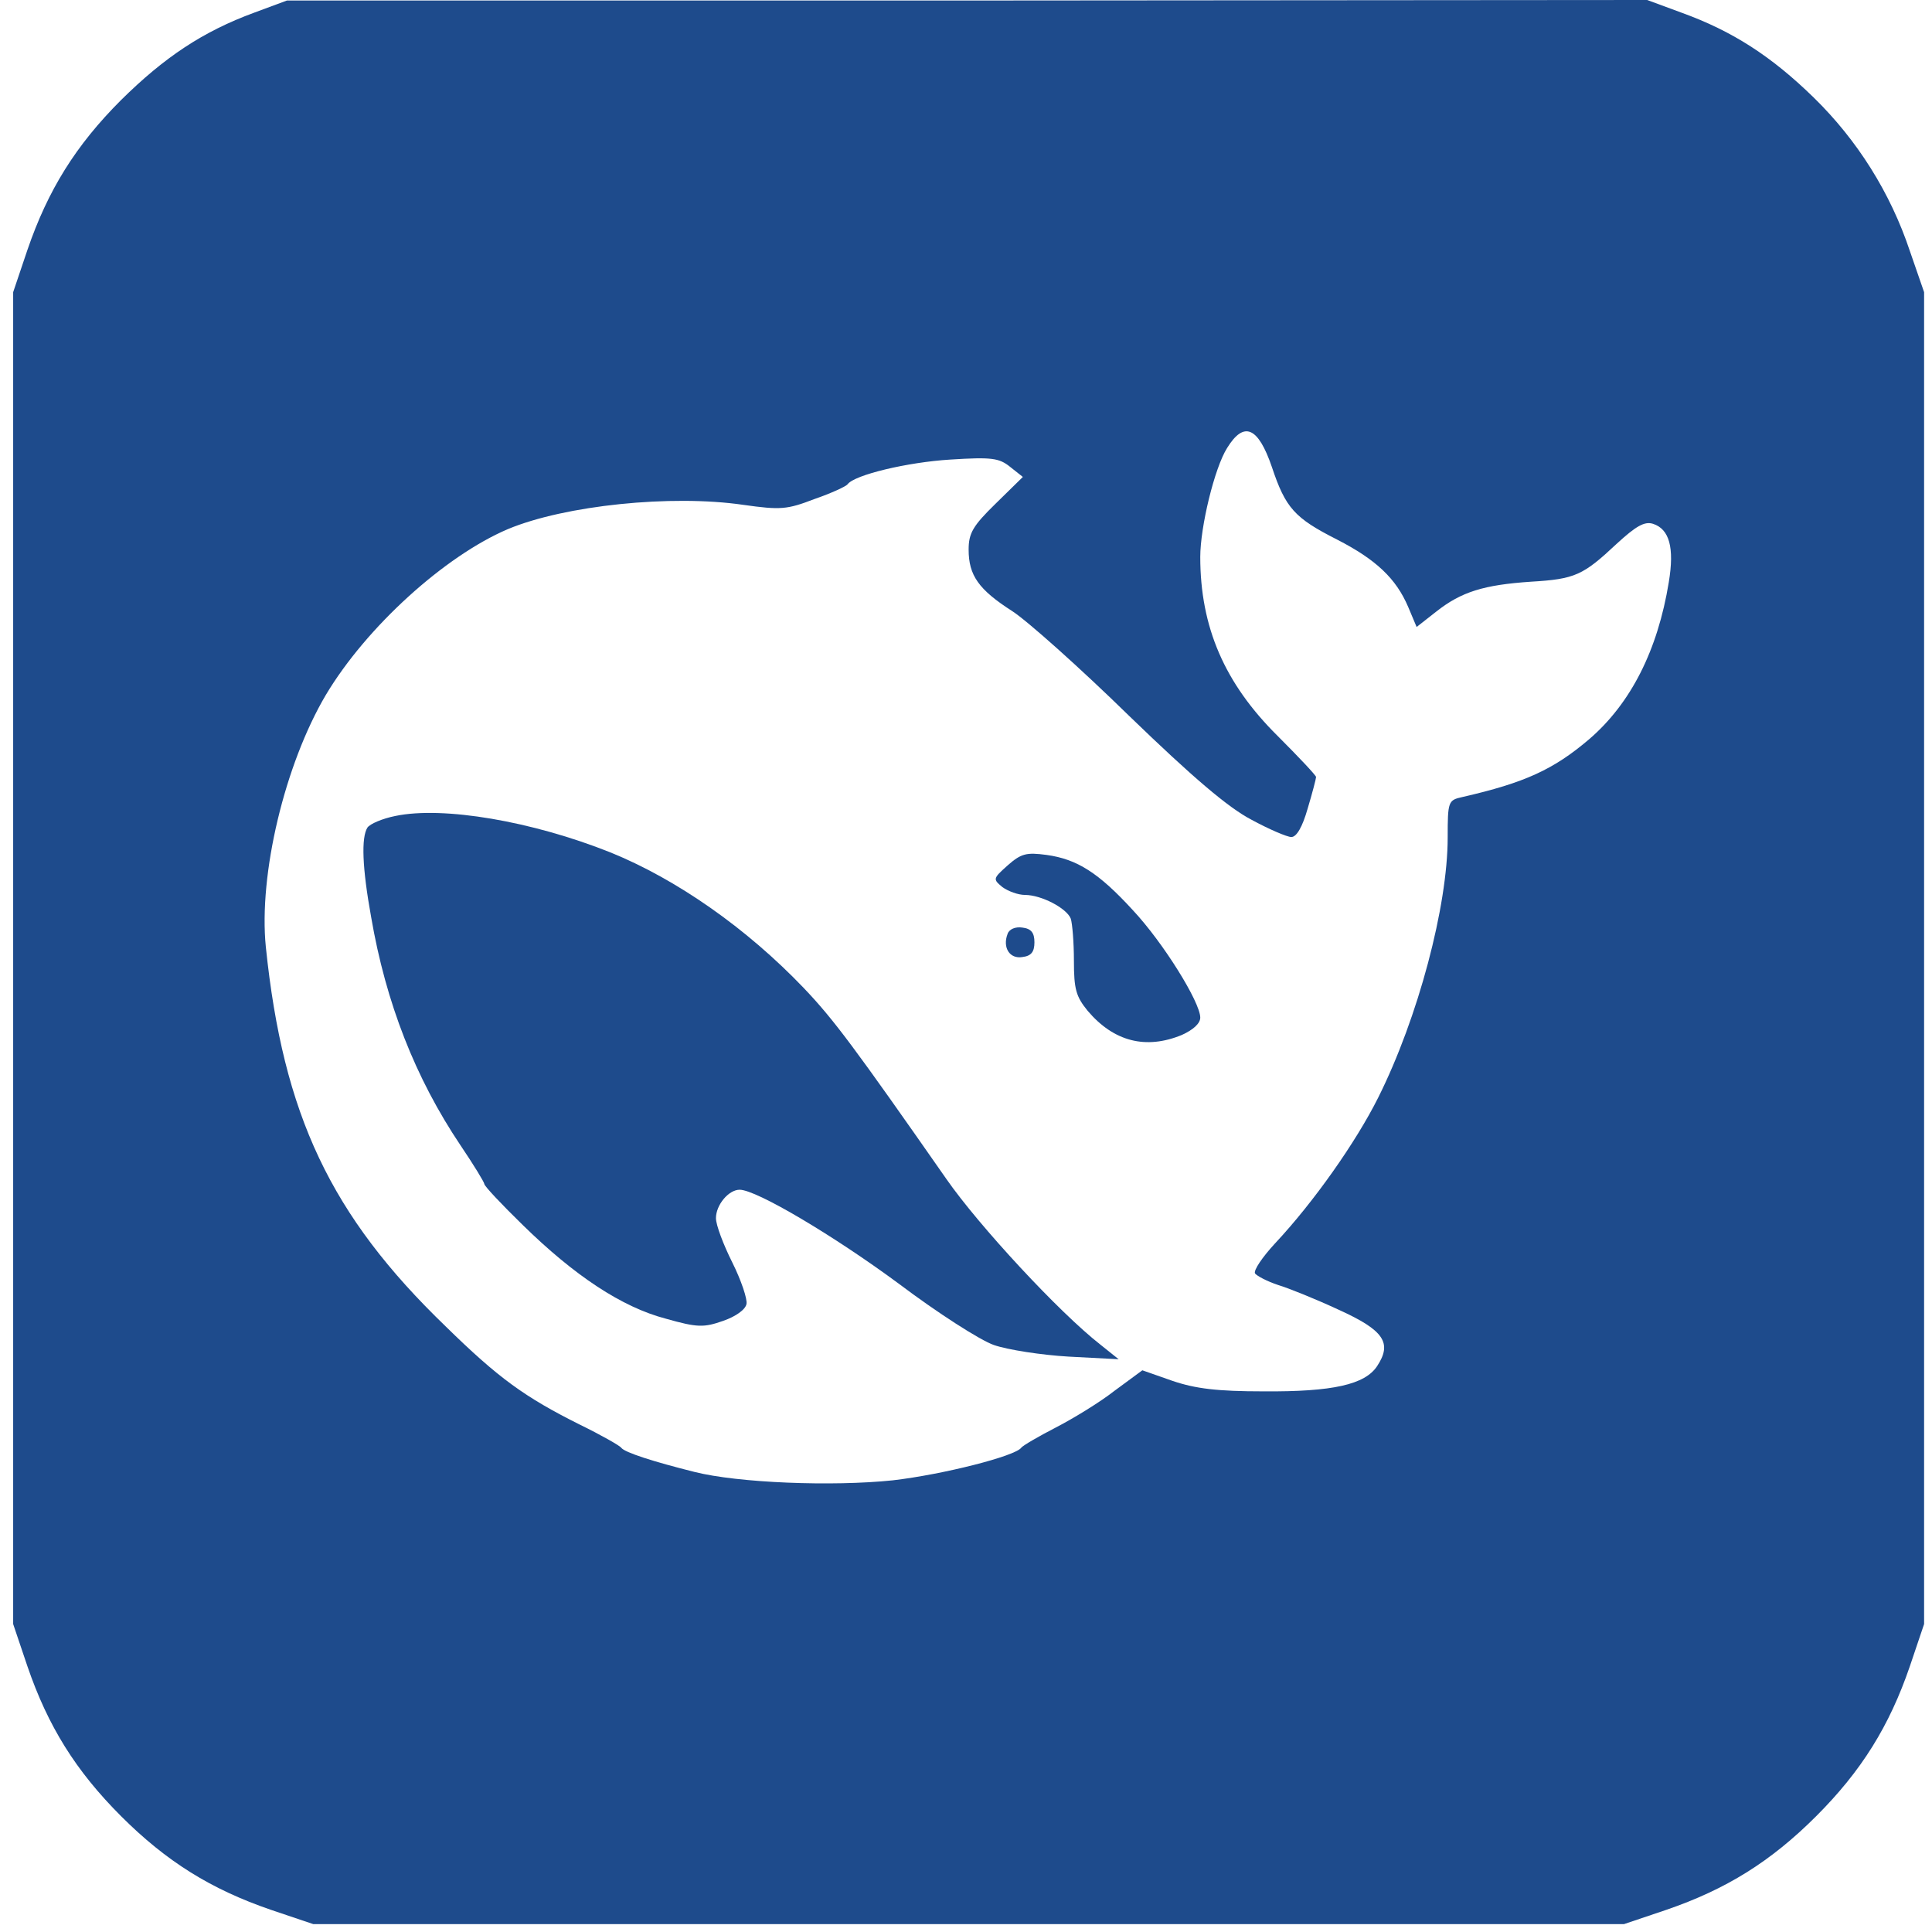
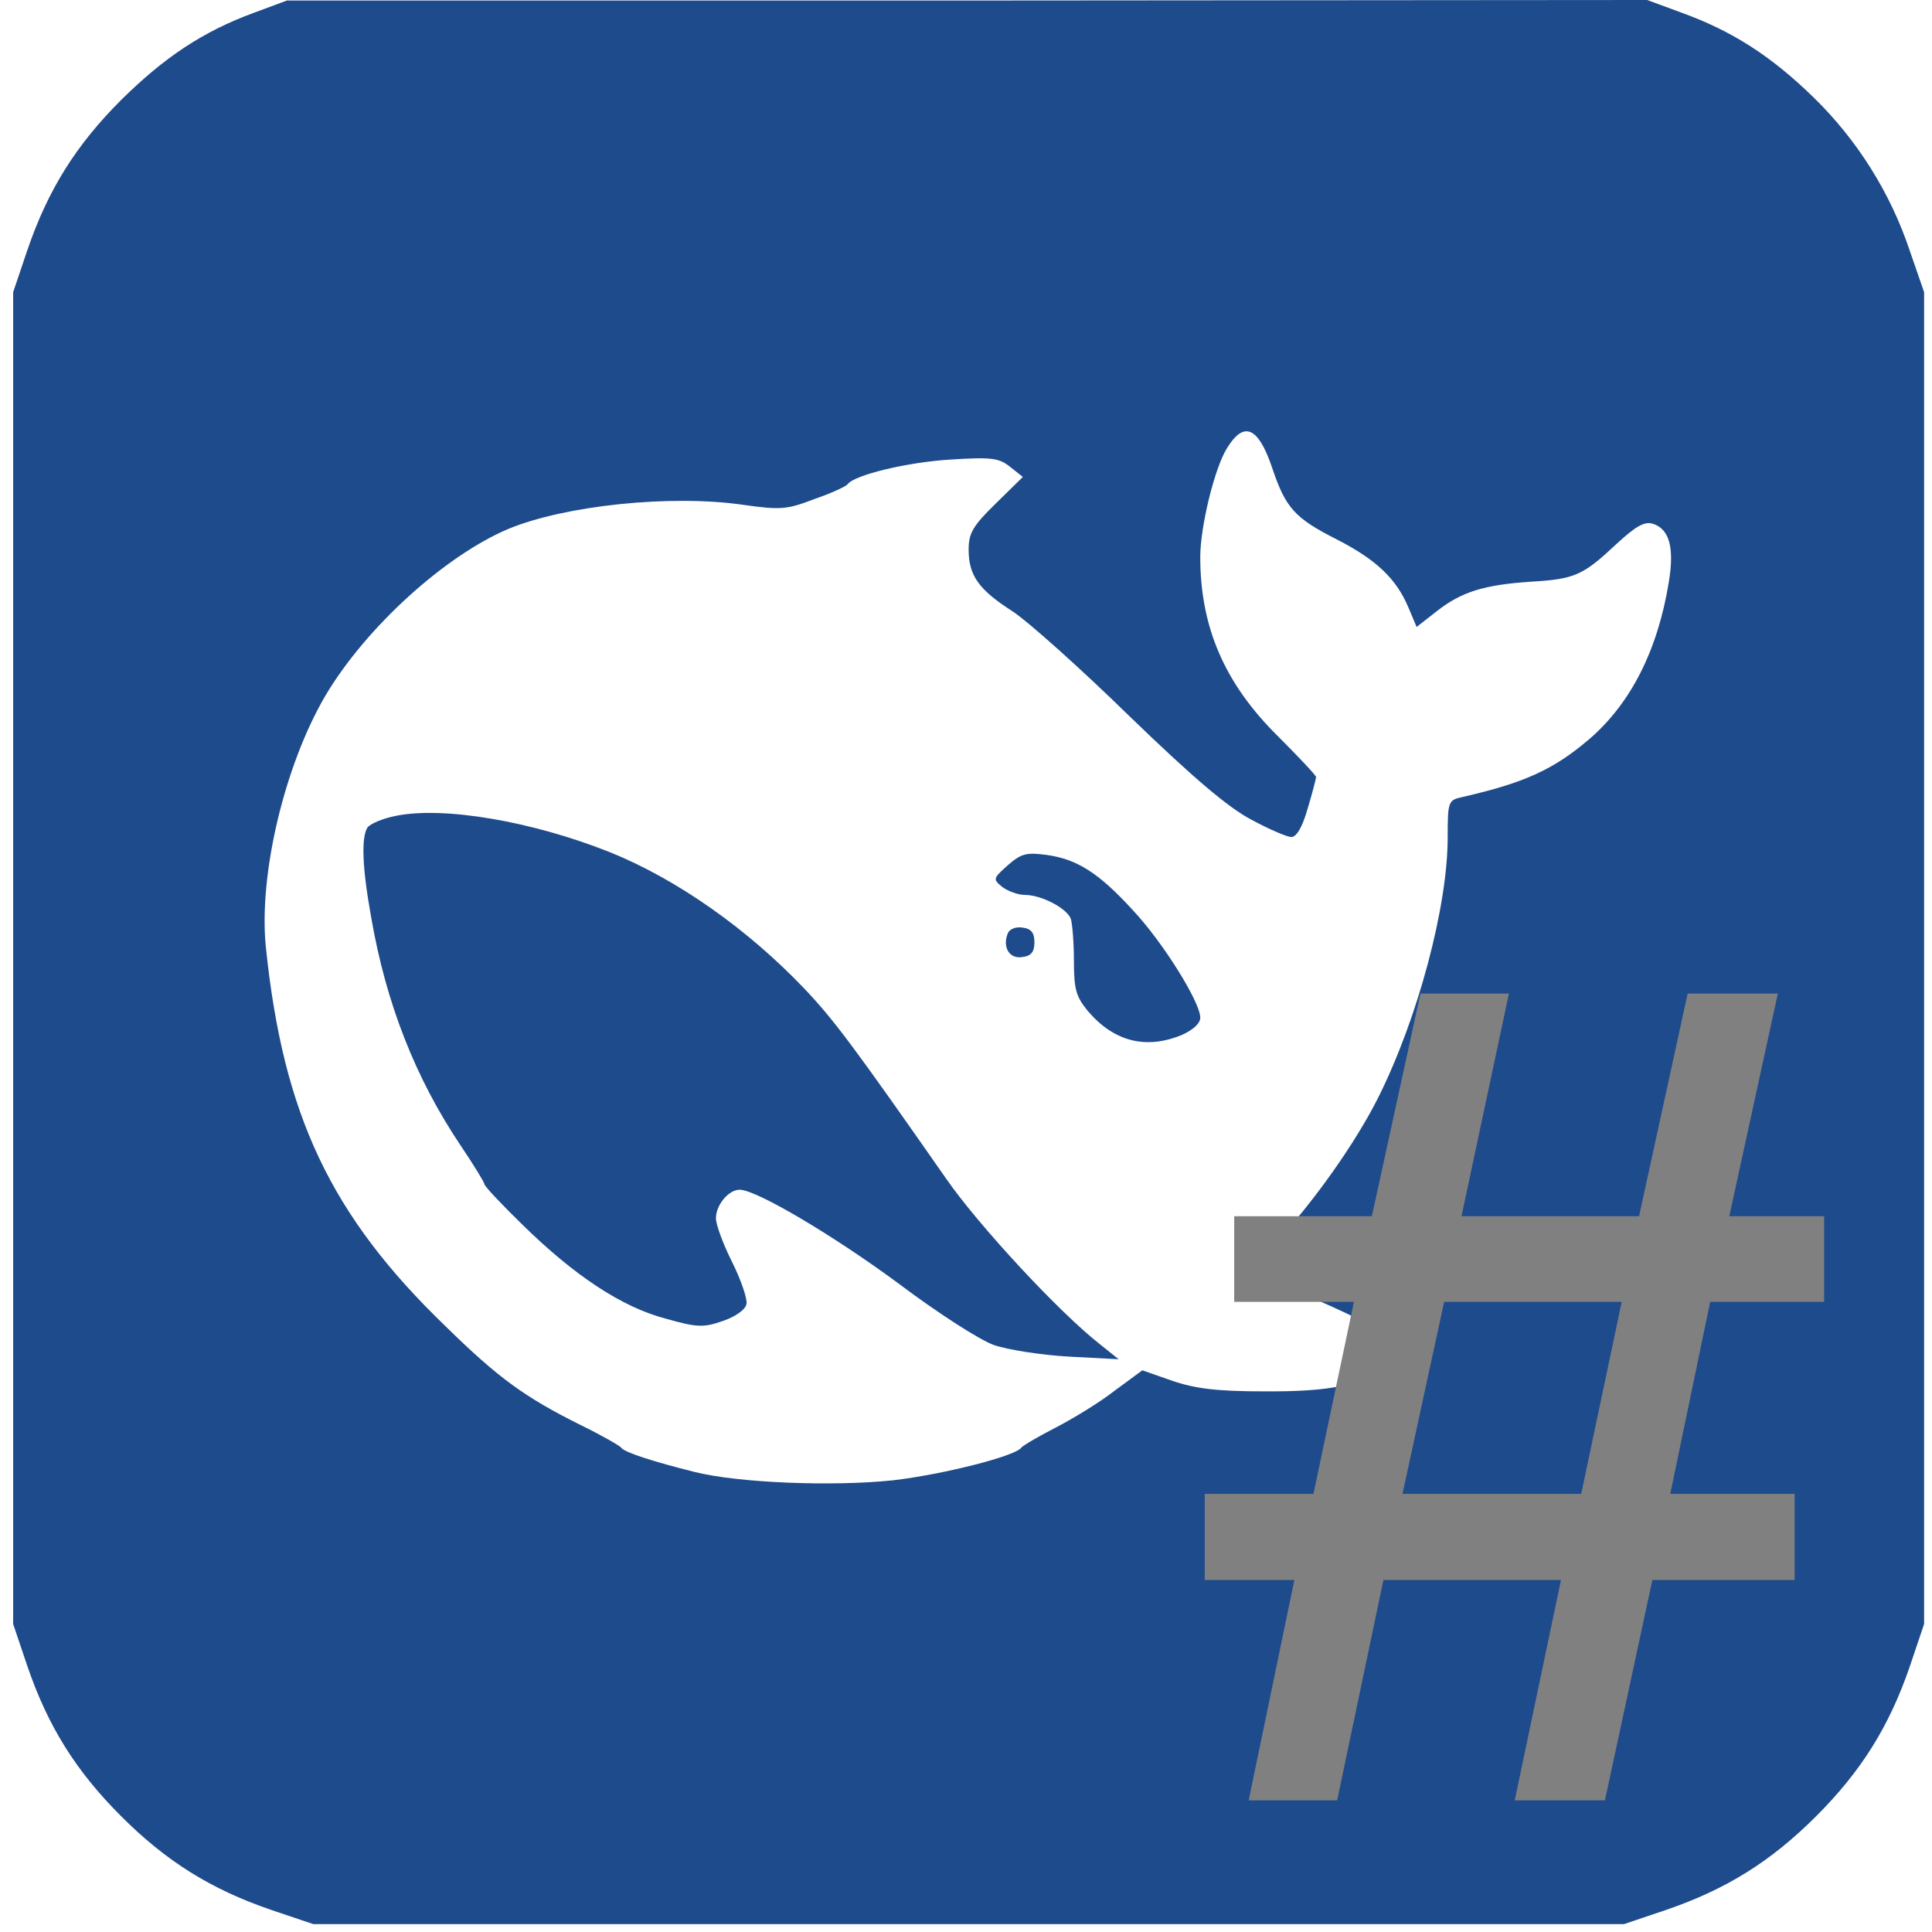
<svg xmlns="http://www.w3.org/2000/svg" version="1.0" width="367pt" height="367pt" viewBox="0 0 367 367" preserveAspectRatio="xMidYMid meet">
  <g transform="translate(0,367) scale(0.1,-0.1)" fill="#1e4b8c" stroke="none">
    <path d="M483 3646 c-98 -36 -171 -85 -253 -166 -86 -86 -139 -171 -178 -285 l-27 -80 0 -1265 0 -1265 27 -80 c39 -114 92 -199 178 -285 86 -86 171 -139 285 -178 l80 -27 1245 0 1245 0 80 27 c114 39 199 92 285 178 86 86 139 171 178 285 l27 80 0 1265 0 1265 -27 78 c-37 111 -100 211 -183 292 -80 78 -154 126 -251 161 l-65 24 -1292 -1 -1292 0 -62 -23z m1933 -863 c26 -78 43 -97 124 -138 74 -38 112 -74 135 -128 l16 -38 37 29 c48 38 91 51 180 57 84 5 99 12 163 72 37 34 53 43 69 38 31 -10 41 -45 30 -111 -21 -129 -72 -230 -151 -298 -68 -58 -123 -83 -241 -110 -27 -6 -28 -8 -28 -77 0 -130 -56 -342 -132 -494 -42 -84 -122 -198 -196 -277 -24 -26 -41 -51 -38 -57 4 -5 23 -15 44 -22 20 -6 72 -27 115 -47 86 -39 102 -63 73 -107 -23 -35 -84 -49 -216 -48 -87 0 -129 5 -173 20 l-57 20 -53 -39 c-28 -22 -79 -53 -112 -70 -33 -17 -62 -34 -65 -38 -11 -16 -149 -51 -244 -62 -115 -12 -294 -5 -377 16 -76 19 -133 37 -139 46 -3 4 -38 24 -79 44 -104 52 -154 88 -254 186 -219 211 -309 402 -342 721 -14 138 36 347 114 479 77 129 226 264 346 315 108 45 310 66 447 46 71 -10 83 -9 135 11 32 11 60 24 63 28 13 18 114 42 195 47 79 5 93 3 114 -14 l24 -19 -52 -51 c-43 -42 -51 -56 -51 -87 0 -49 19 -76 83 -117 28 -18 129 -108 222 -199 121 -117 188 -174 232 -197 33 -18 68 -33 76 -33 10 0 21 19 31 54 9 30 16 57 16 60 0 3 -33 38 -73 78 -101 100 -147 207 -147 340 0 57 27 169 51 207 32 52 59 40 85 -36z" />
    <path d="M751 2120 c-25 -5 -48 -15 -53 -22 -12 -19 -10 -76 7 -170 28 -163 84 -306 170 -434 25 -37 45 -70 45 -73 0 -4 33 -39 73 -78 98 -96 188 -156 272 -178 60 -17 72 -17 109 -4 23 8 42 21 44 32 2 9 -10 45 -27 79 -17 34 -31 71 -31 84 0 25 24 54 45 54 32 0 180 -88 303 -179 73 -55 154 -107 180 -116 26 -9 90 -19 142 -22 l95 -5 -35 28 c-78 61 -230 225 -292 314 -176 252 -214 303 -271 363 -109 114 -242 207 -368 258 -148 59 -317 88 -408 69z" />
    <path d="M1914 2026 c-28 -25 -28 -26 -10 -41 11 -8 30 -15 43 -15 31 0 79 -25 87 -45 3 -9 6 -45 6 -80 0 -54 4 -68 26 -95 50 -59 111 -74 179 -46 22 10 35 22 35 33 0 29 -70 142 -128 204 -65 71 -106 97 -164 105 -38 5 -48 3 -74 -20z" />
    <path d="M1914 1896 c-10 -26 4 -48 28 -44 17 2 23 10 23 28 0 18 -6 26 -23 28 -13 2 -25 -3 -28 -12z" />
+     <text x="2250" y="-250" font-family="Arial, sans-serif" font-size="2250" fill="#808080" font-weight="bold" transform="scale(1,-1)">#</text>
  </g>
</svg>
